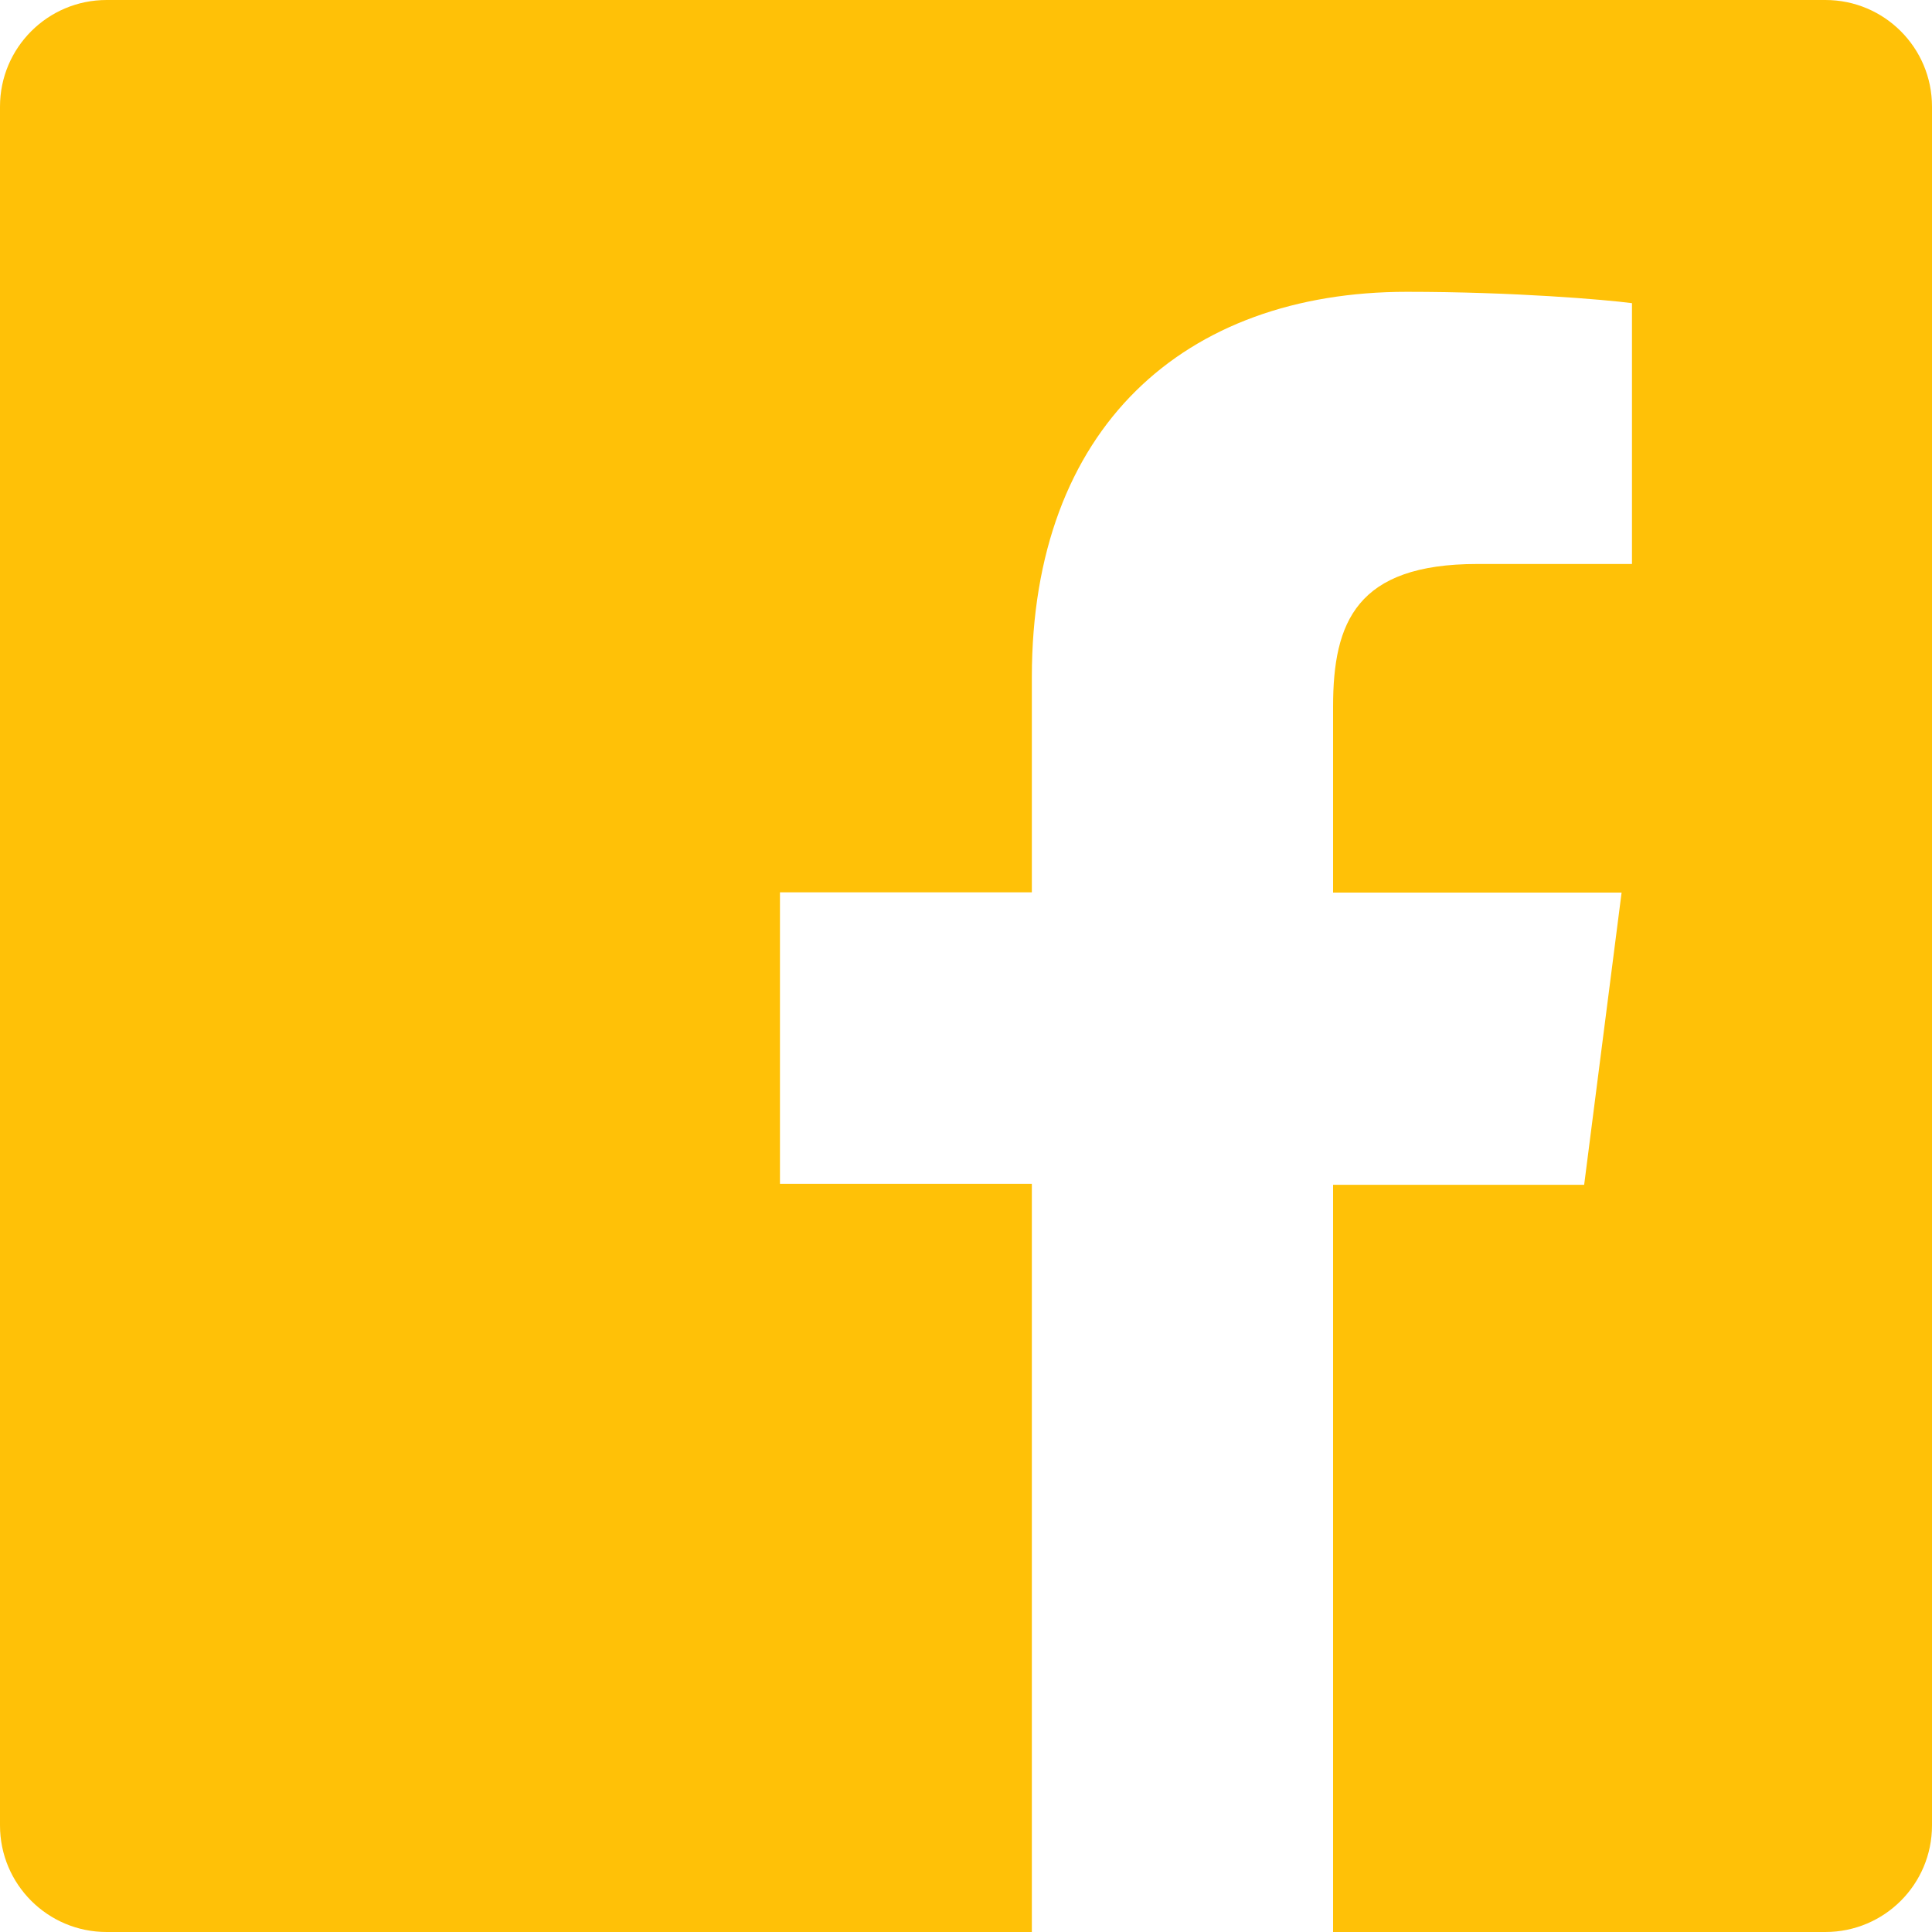
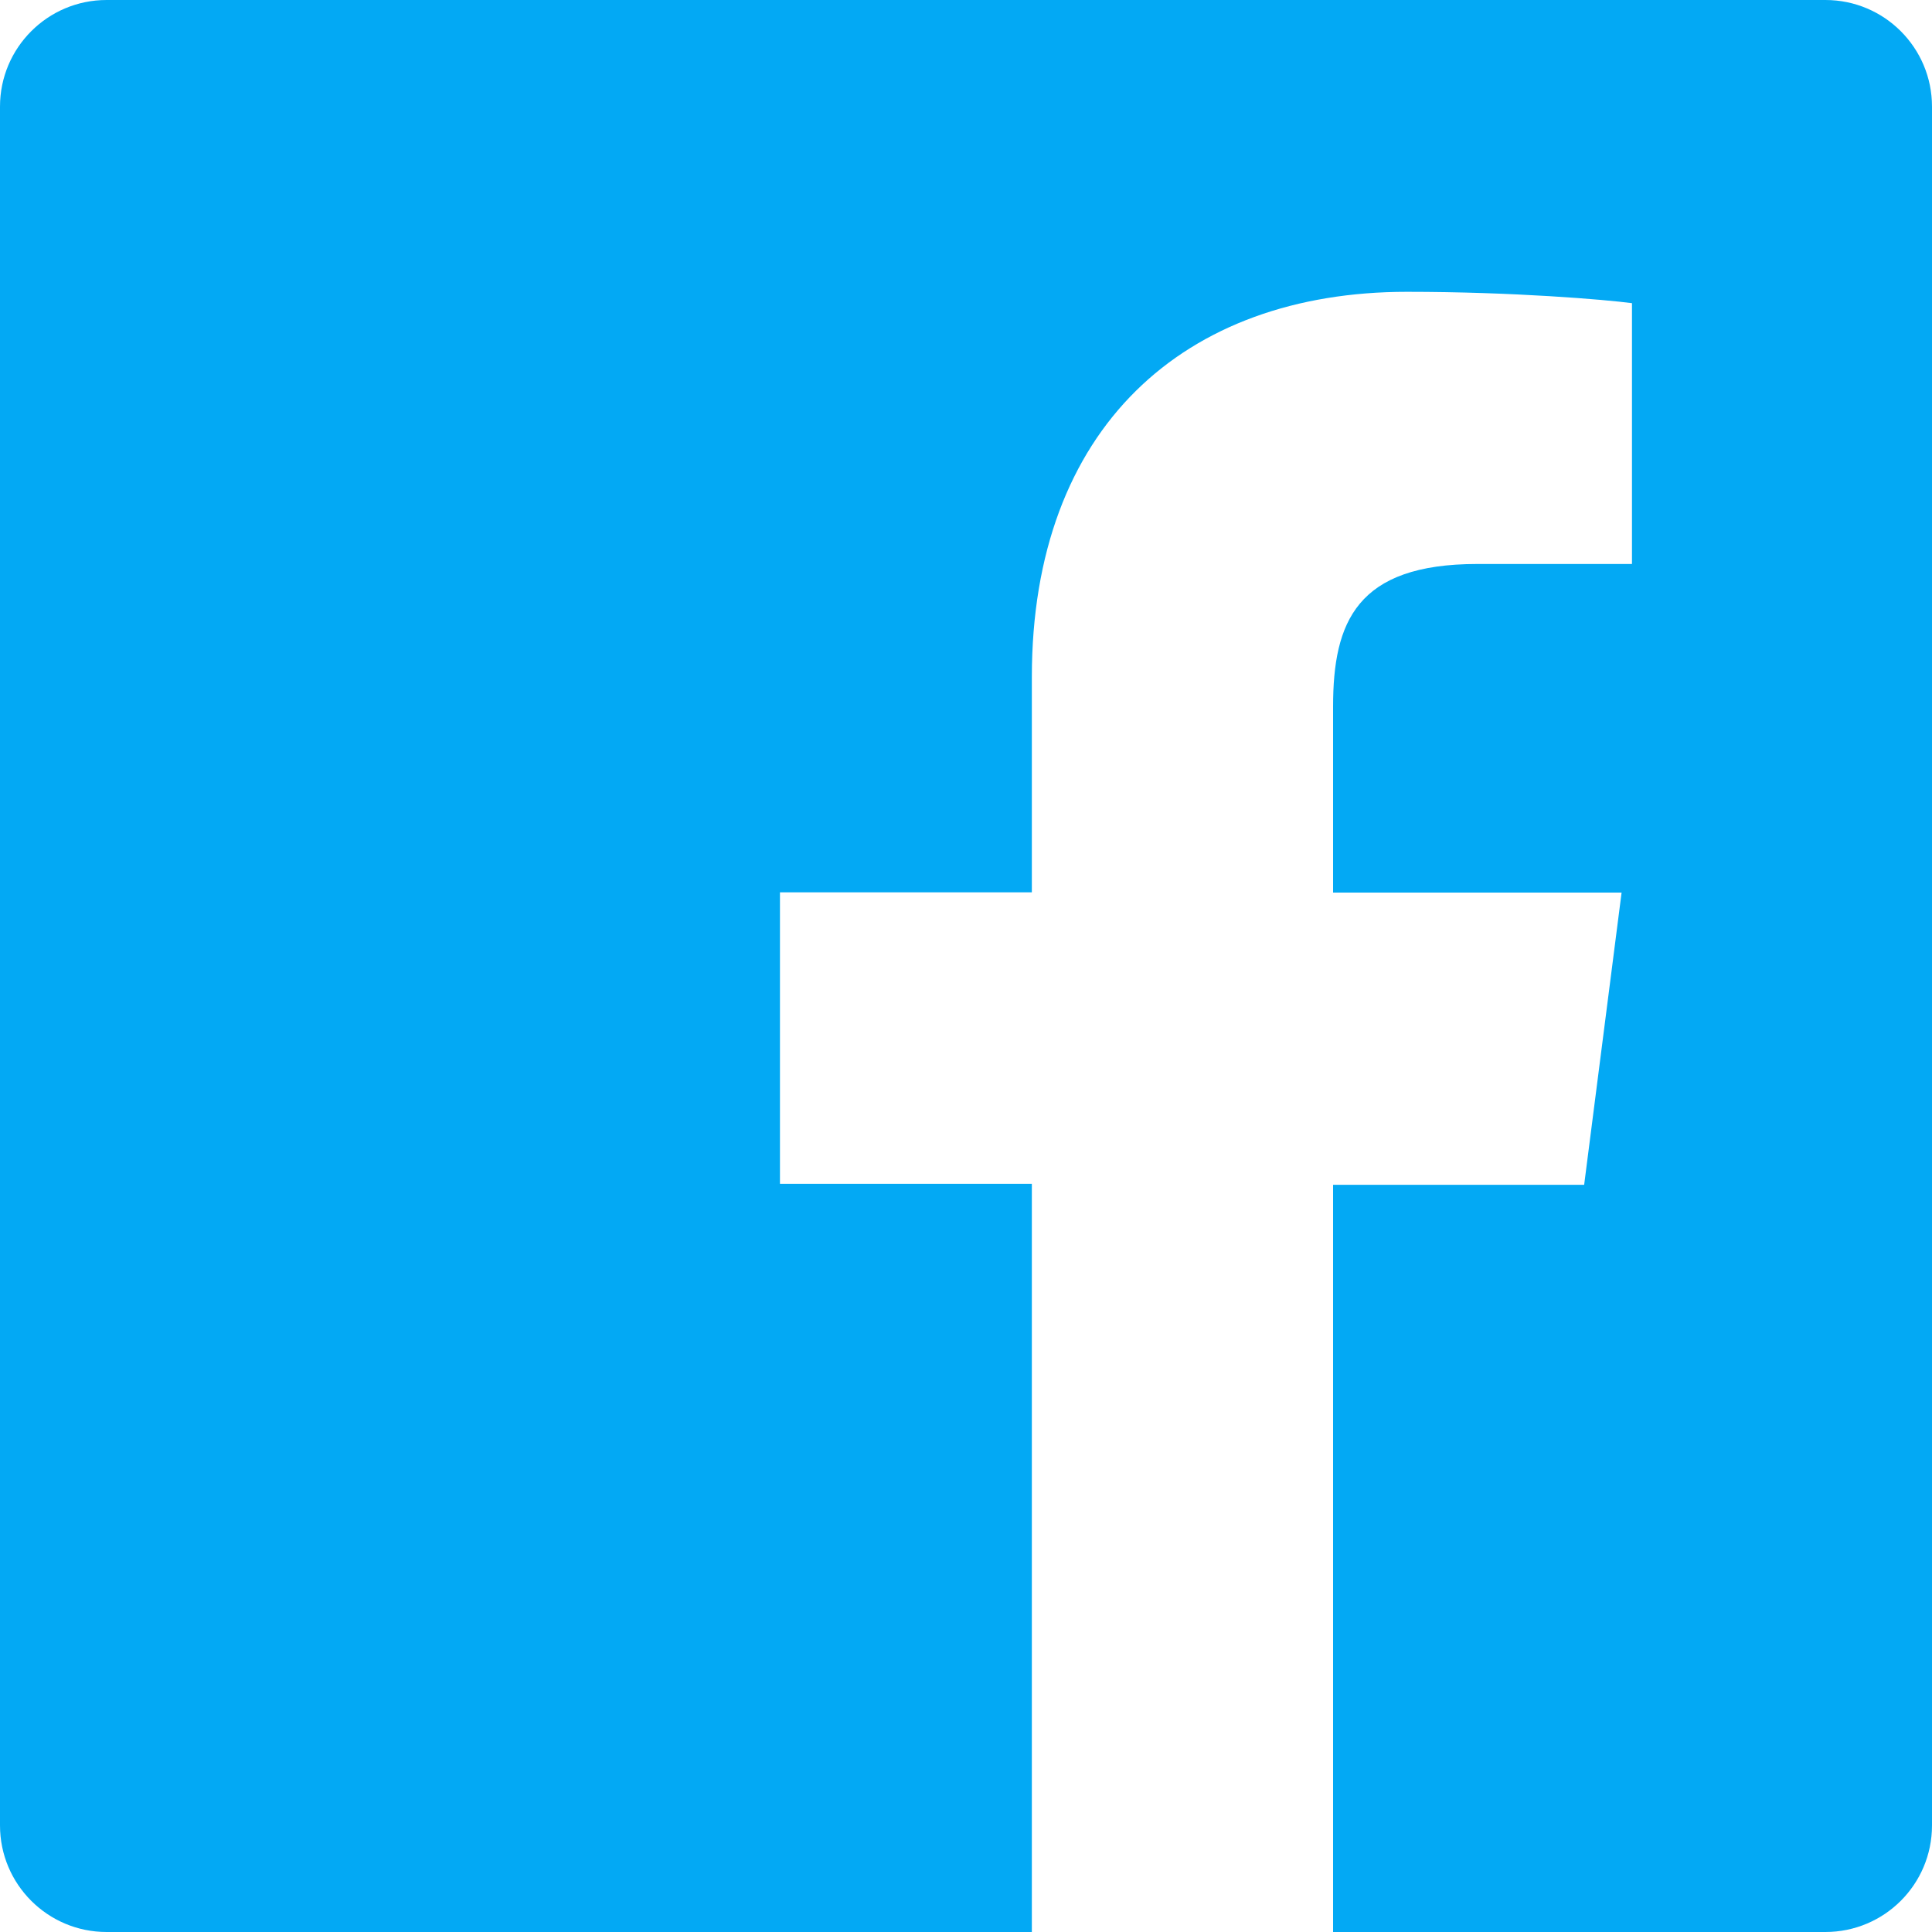
<svg xmlns="http://www.w3.org/2000/svg" role="img" viewBox="0 0 24 24">
-   <path d="M22.676 0H1.324C.593 0 0 .593 0 1.324v21.352C0 23.408.593 24 1.324 24h11.494v-9.294H9.689v-3.621h3.129V8.41c0-3.099 1.894-4.785 4.659-4.785 1.325 0 2.464.097 2.796.141v3.24h-1.921c-1.5 0-1.792.721-1.792 1.771v2.311h3.584l-.465 3.63H16.56V24h6.115c.733 0 1.325-.592 1.325-1.324V1.324C24 .593 23.408 0 22.676 0" fill="#ffc107" />
+   <path d="M22.676 0H1.324C.593 0 0 .593 0 1.324v21.352C0 23.408.593 24 1.324 24h11.494v-9.294H9.689v-3.621h3.129V8.41c0-3.099 1.894-4.785 4.659-4.785 1.325 0 2.464.097 2.796.141v3.24h-1.921c-1.5 0-1.792.721-1.792 1.771v2.311h3.584l-.465 3.63H16.56V24h6.115c.733 0 1.325-.592 1.325-1.324V1.324C24 .593 23.408 0 22.676 0" fill="#03A9F4" />
</svg>
